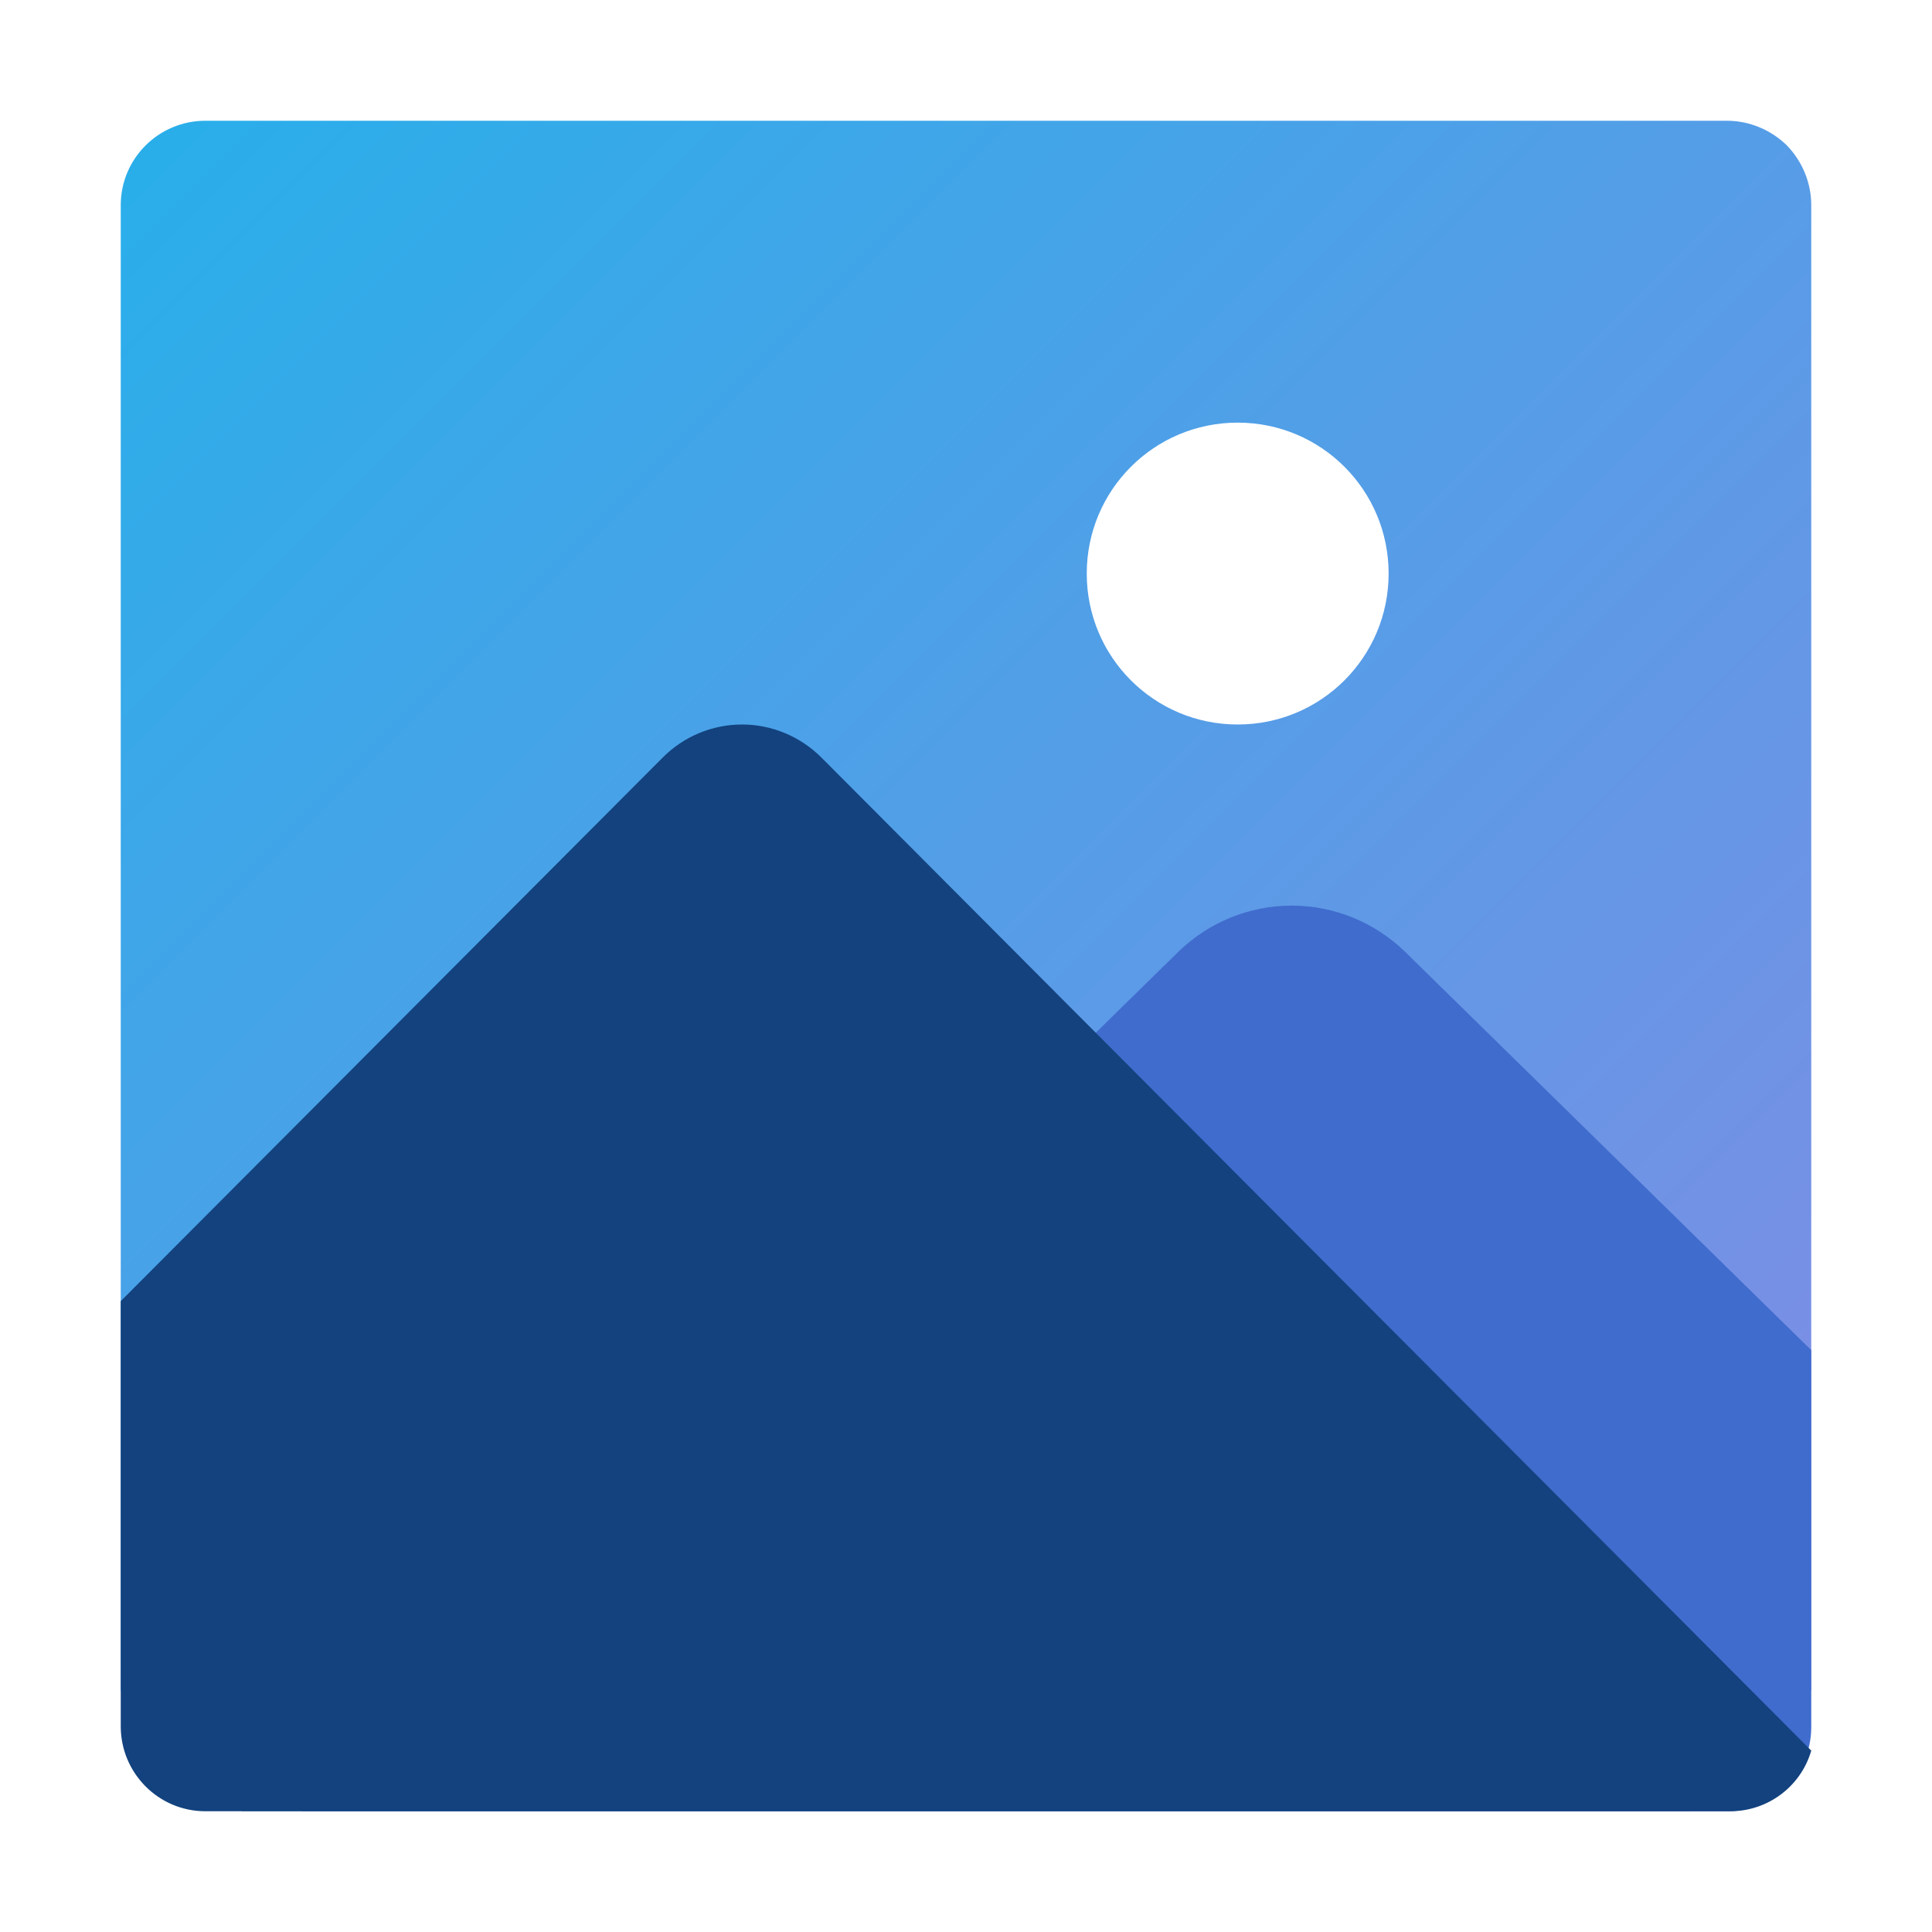
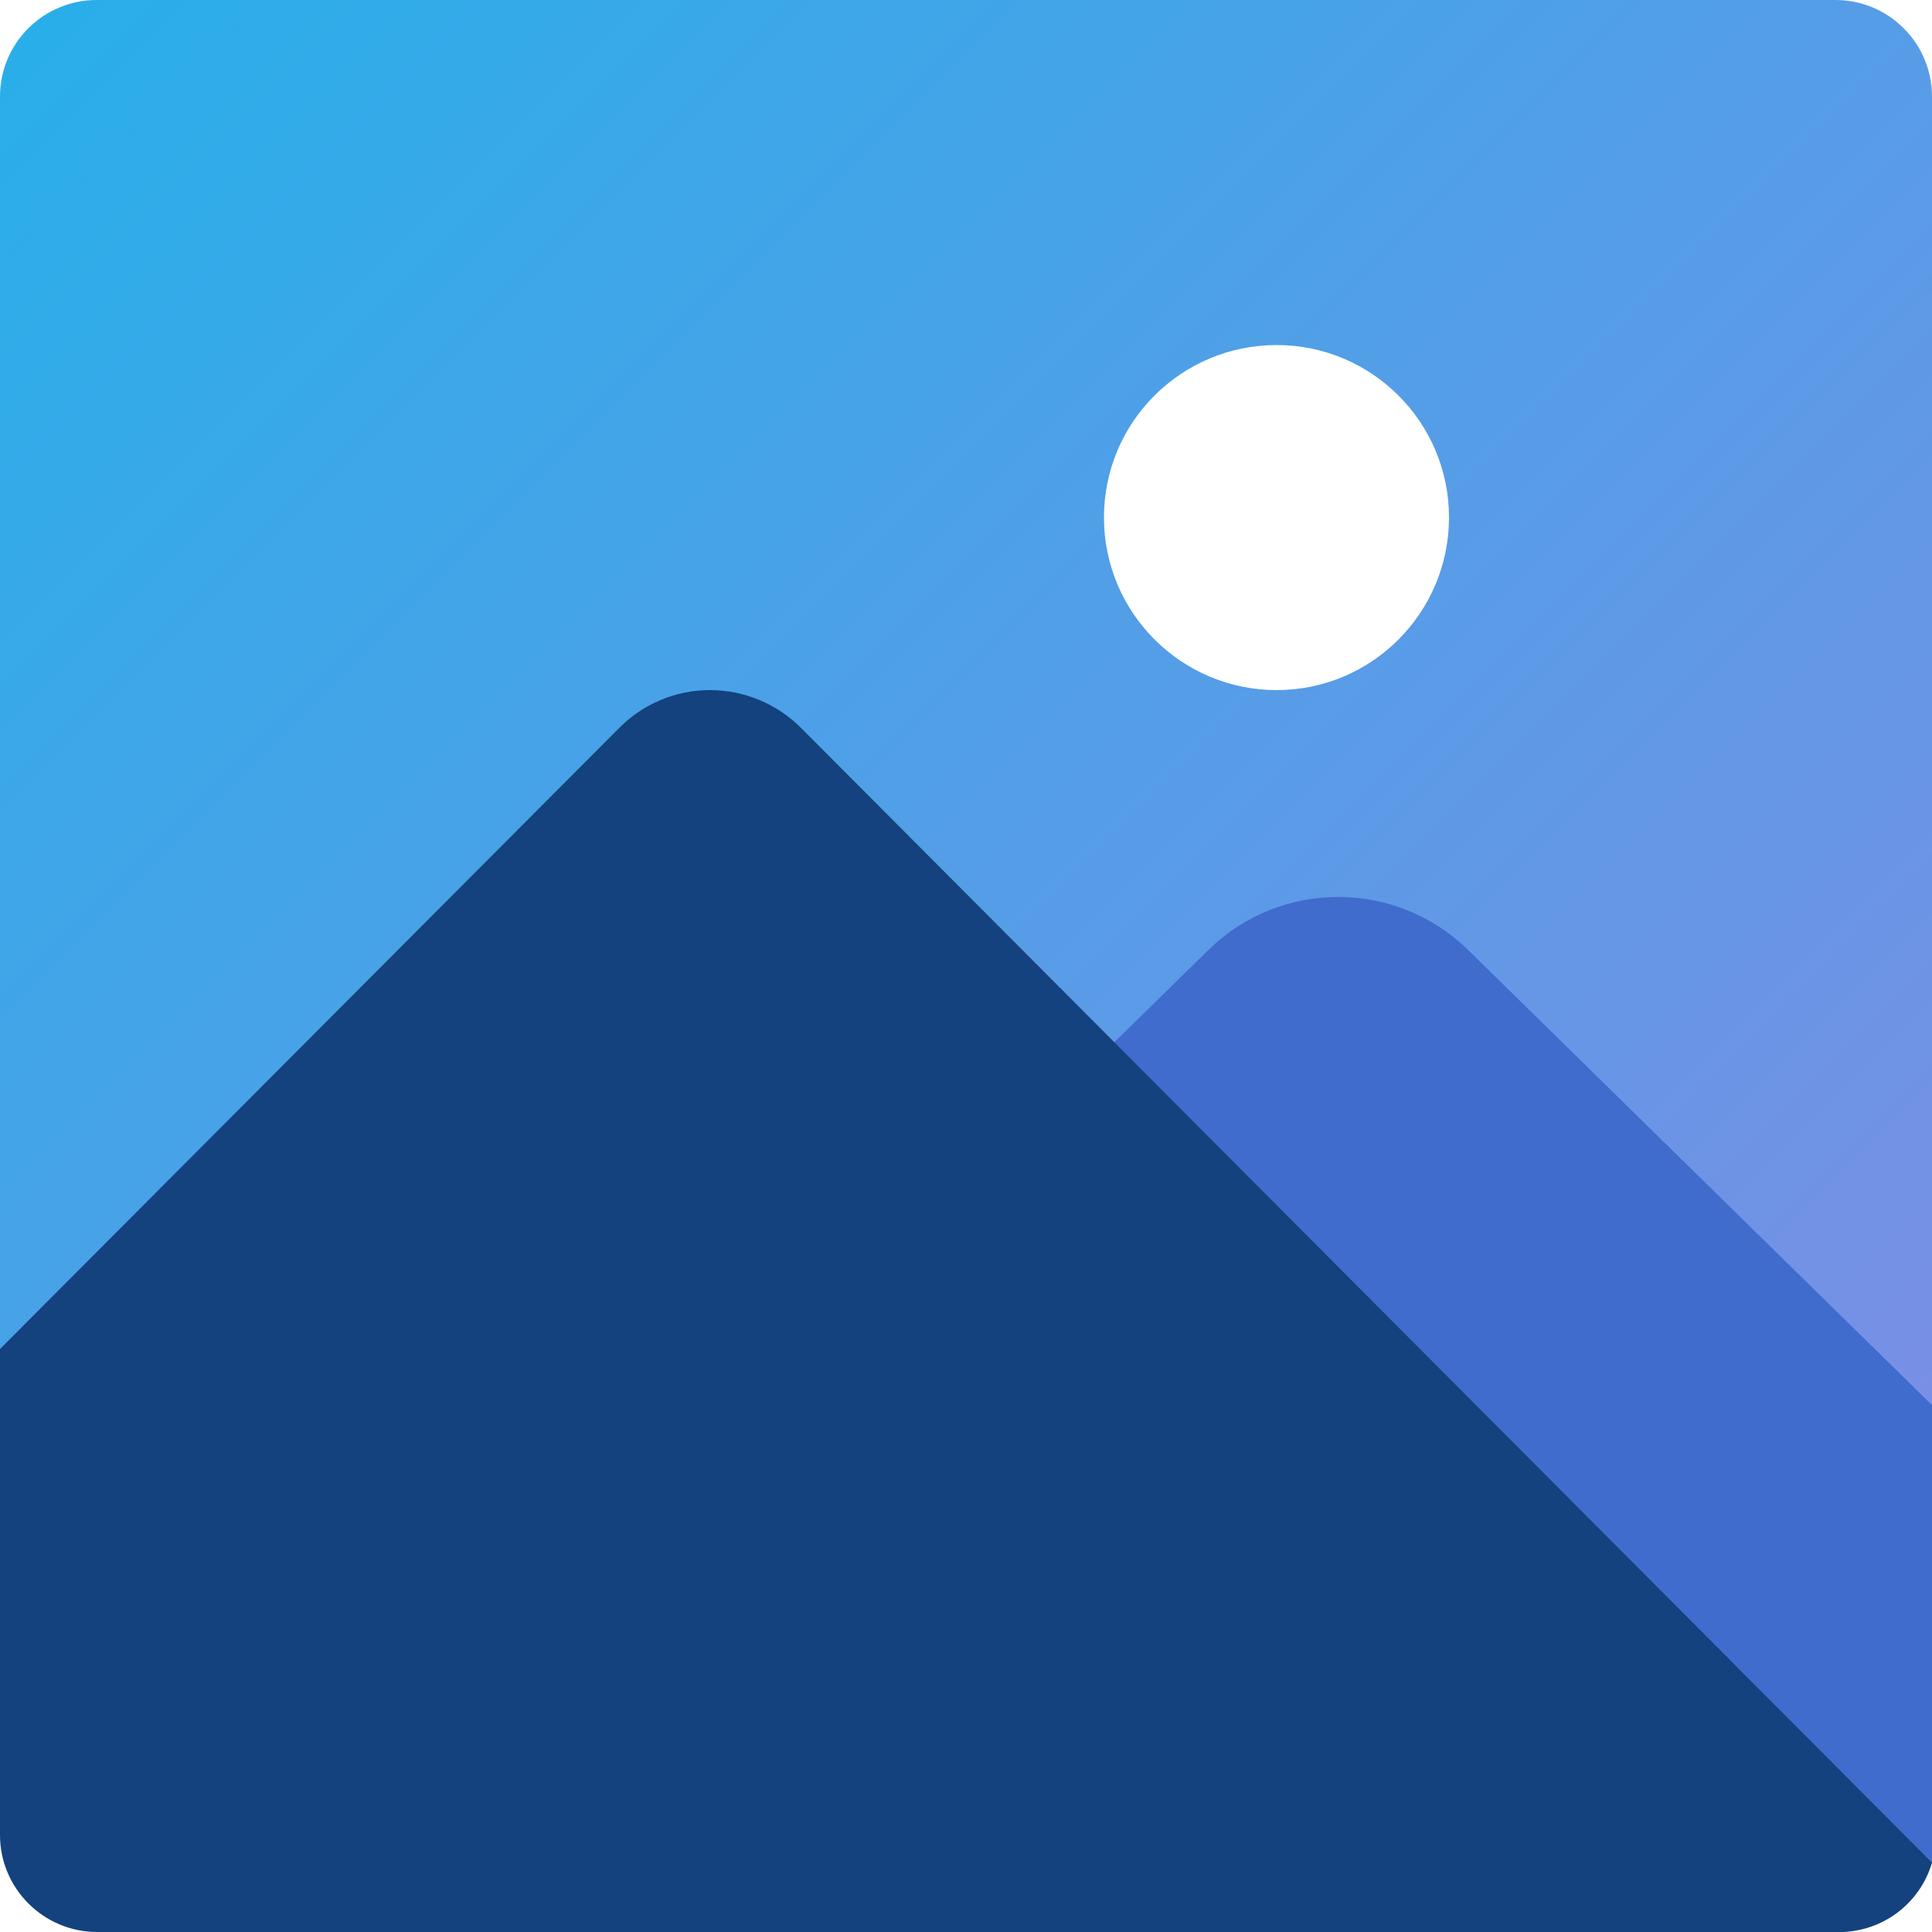
<svg xmlns="http://www.w3.org/2000/svg" width="32px" height="32px" viewBox="0 0 32 32" version="1.1">
  <defs>
-     <linearGradient id="linear0" gradientUnits="userSpaceOnUse" x1="2.306" y1="1.715" x2="29.695" y2="29.105">
+     <linearGradient id="linear0" gradientUnits="userSpaceOnUse" x1="0.35" y1="-0.326" x2="31.651" y2="30.977">
      <stop offset="0" style="stop-color:rgb(15.686%,68.627%,91.765%);stop-opacity:1;" />
      <stop offset="1" style="stop-color:rgb(51.373%,54.51%,89.412%);stop-opacity:1;" />
    </linearGradient>
  </defs>
  <g id="surface1">
-     <path style=" stroke:none;fill-rule:nonzero;fill:url(#linear0);" d="M 28.602 2 L 3.402 2 C 2.629 2 2 2.625 2 3.398 L 2 28 L 4 28 L 4 30 L 28 30 L 28 28 L 30 28 L 30 3.398 C 30 3.027 29.852 2.672 29.594 2.406 C 29.328 2.148 28.973 2 28.602 2 Z M 28.602 2 " />
-     <path style=" stroke:none;fill-rule:nonzero;fill:rgb(25.098%,42.353%,80.392%);fill-opacity:1;" d="M 21.395 15 C 20.695 15 20.023 15.273 19.52 15.762 L 5 30 L 28.594 30 C 29.363 30.008 29.992 29.391 30 28.621 L 30 22.363 L 23.27 15.762 C 22.766 15.273 22.094 15 21.395 15 Z M 21.395 15 " />
-     <path style=" stroke:none;fill-rule:nonzero;fill:rgb(7.451%,25.882%,49.412%);fill-opacity:1;" d="M 12.289 12 C 11.797 12 11.32 12.199 10.973 12.551 L 2 21.551 L 2 28.594 C 2 29.367 2.625 30 3.402 30 L 28.66 30 C 29.281 30 29.828 29.59 30 28.996 L 13.609 12.551 C 13.258 12.199 12.785 12 12.289 12 Z M 12.289 12 " />
-     <path style=" stroke:none;fill-rule:nonzero;fill:rgb(100%,100%,100%);fill-opacity:1;" d="M 23 9.5 C 23 10.883 21.883 12 20.5 12 C 19.117 12 18 10.883 18 9.5 C 18 8.117 19.117 7 20.5 7 C 21.883 7 23 8.117 23 9.5 Z M 23 9.5 " />
+     <path style=" stroke:none;fill-rule:nonzero;fill:url(#linear0);" d="M 30.402 0 L 1.602 0 C 0.719 0 0 0.715 0 1.598 L 0 29.715 L 2.285 29.715 L 2.285 32 L 29.715 32 L 29.715 29.715 L 32 29.715 L 32 1.598 C 32 1.176 31.832 0.766 31.531 0.469 C 31.234 0.168 30.824 0 30.402 0 Z M 30.402 0 " />
+     <path style=" stroke:none;fill-rule:nonzero;fill:rgb(25.098%,42.353%,80.392%);fill-opacity:1;" d="M 24.309 15.727 C 23.113 14.566 21.215 14.566 20.023 15.727 L 3.43 32 L 30.395 32 C 31.105 32.012 31.738 31.539 31.93 30.852 L 32 30.852 L 32 23.273 Z M 24.309 15.727 " />
+     <path style=" stroke:none;fill-rule:nonzero;fill:rgb(7.451%,25.882%,49.412%);fill-opacity:1;" d="M 11.758 11.43 C 11.195 11.43 10.652 11.656 10.254 12.059 L 0 22.344 L 0 30.395 C 0 31.277 0.719 31.996 1.602 32 L 30.469 32 C 31.176 32 31.801 31.531 32 30.852 L 13.27 12.059 C 12.867 11.656 12.324 11.43 11.758 11.43 Z M 11.758 11.43 " />
+     <path style=" stroke:none;fill-rule:nonzero;fill:rgb(100%,100%,100%);fill-opacity:1;" d="M 24 8.57 C 24 10.148 22.723 11.43 21.145 11.43 C 19.566 11.43 18.285 10.148 18.285 8.57 C 18.285 6.992 19.566 5.715 21.145 5.715 C 22.719 5.715 24 6.992 24 8.57 Z M 24 8.57 " />
  </g>
</svg>
